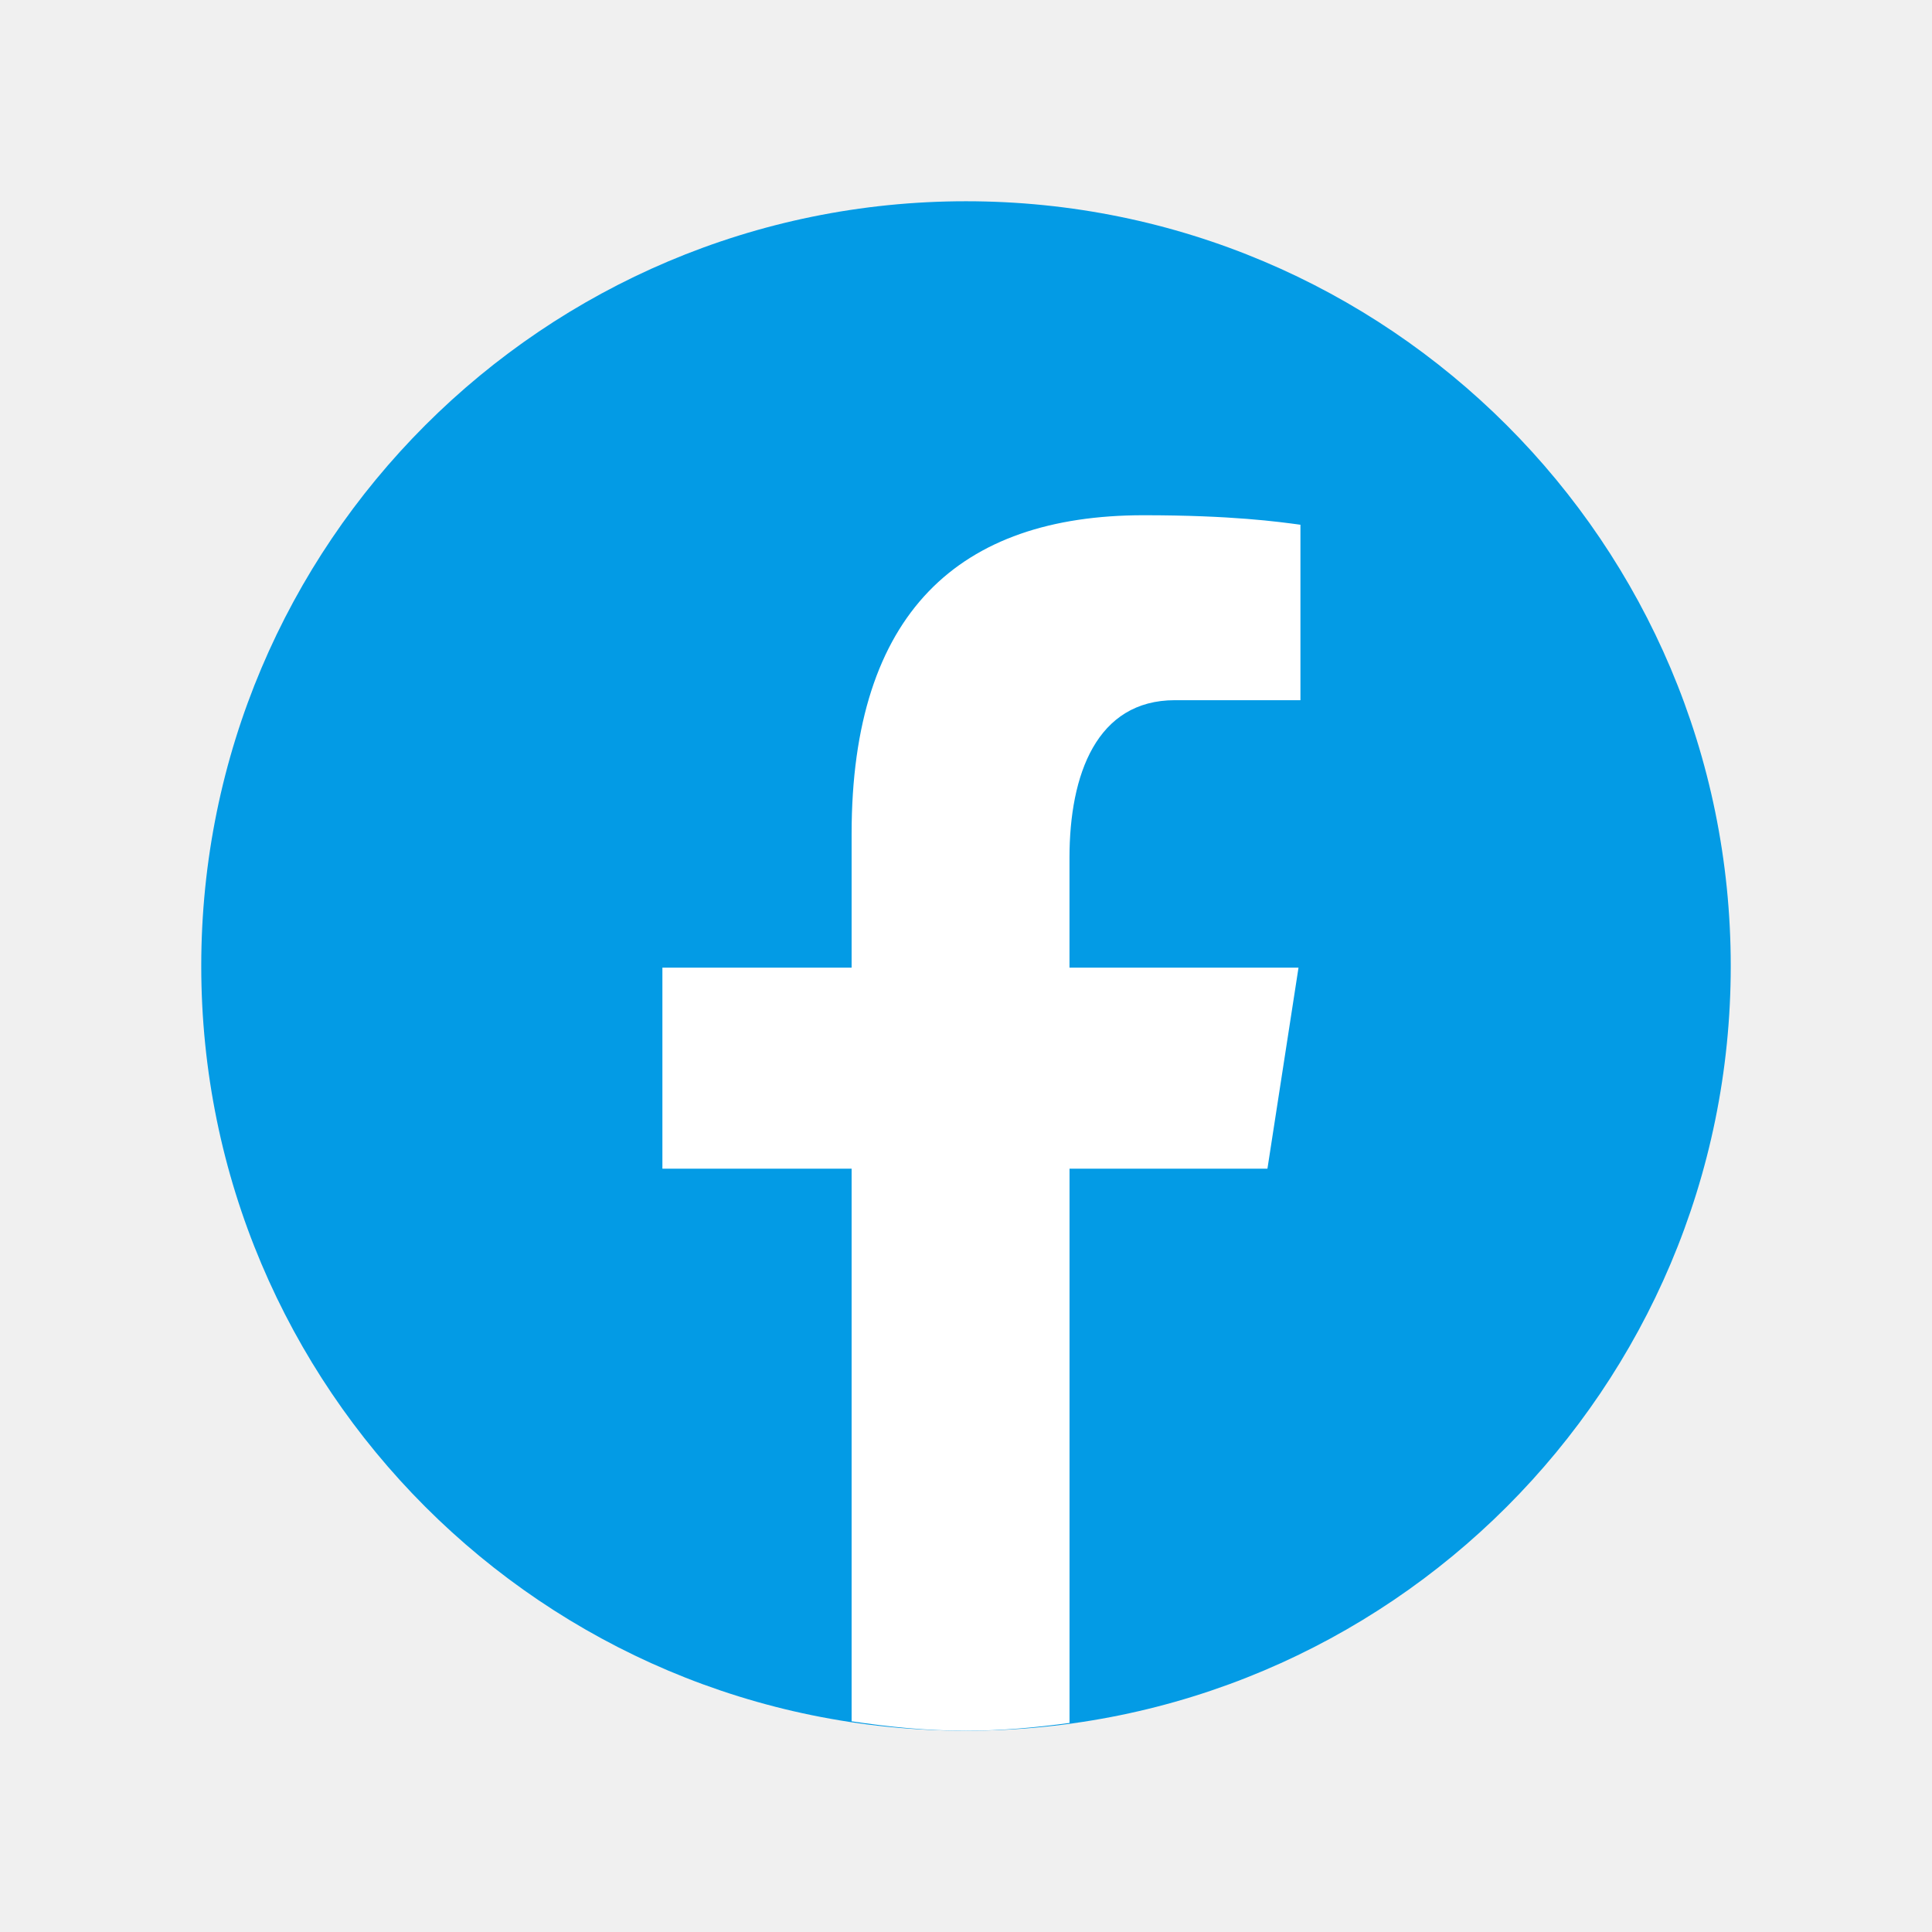
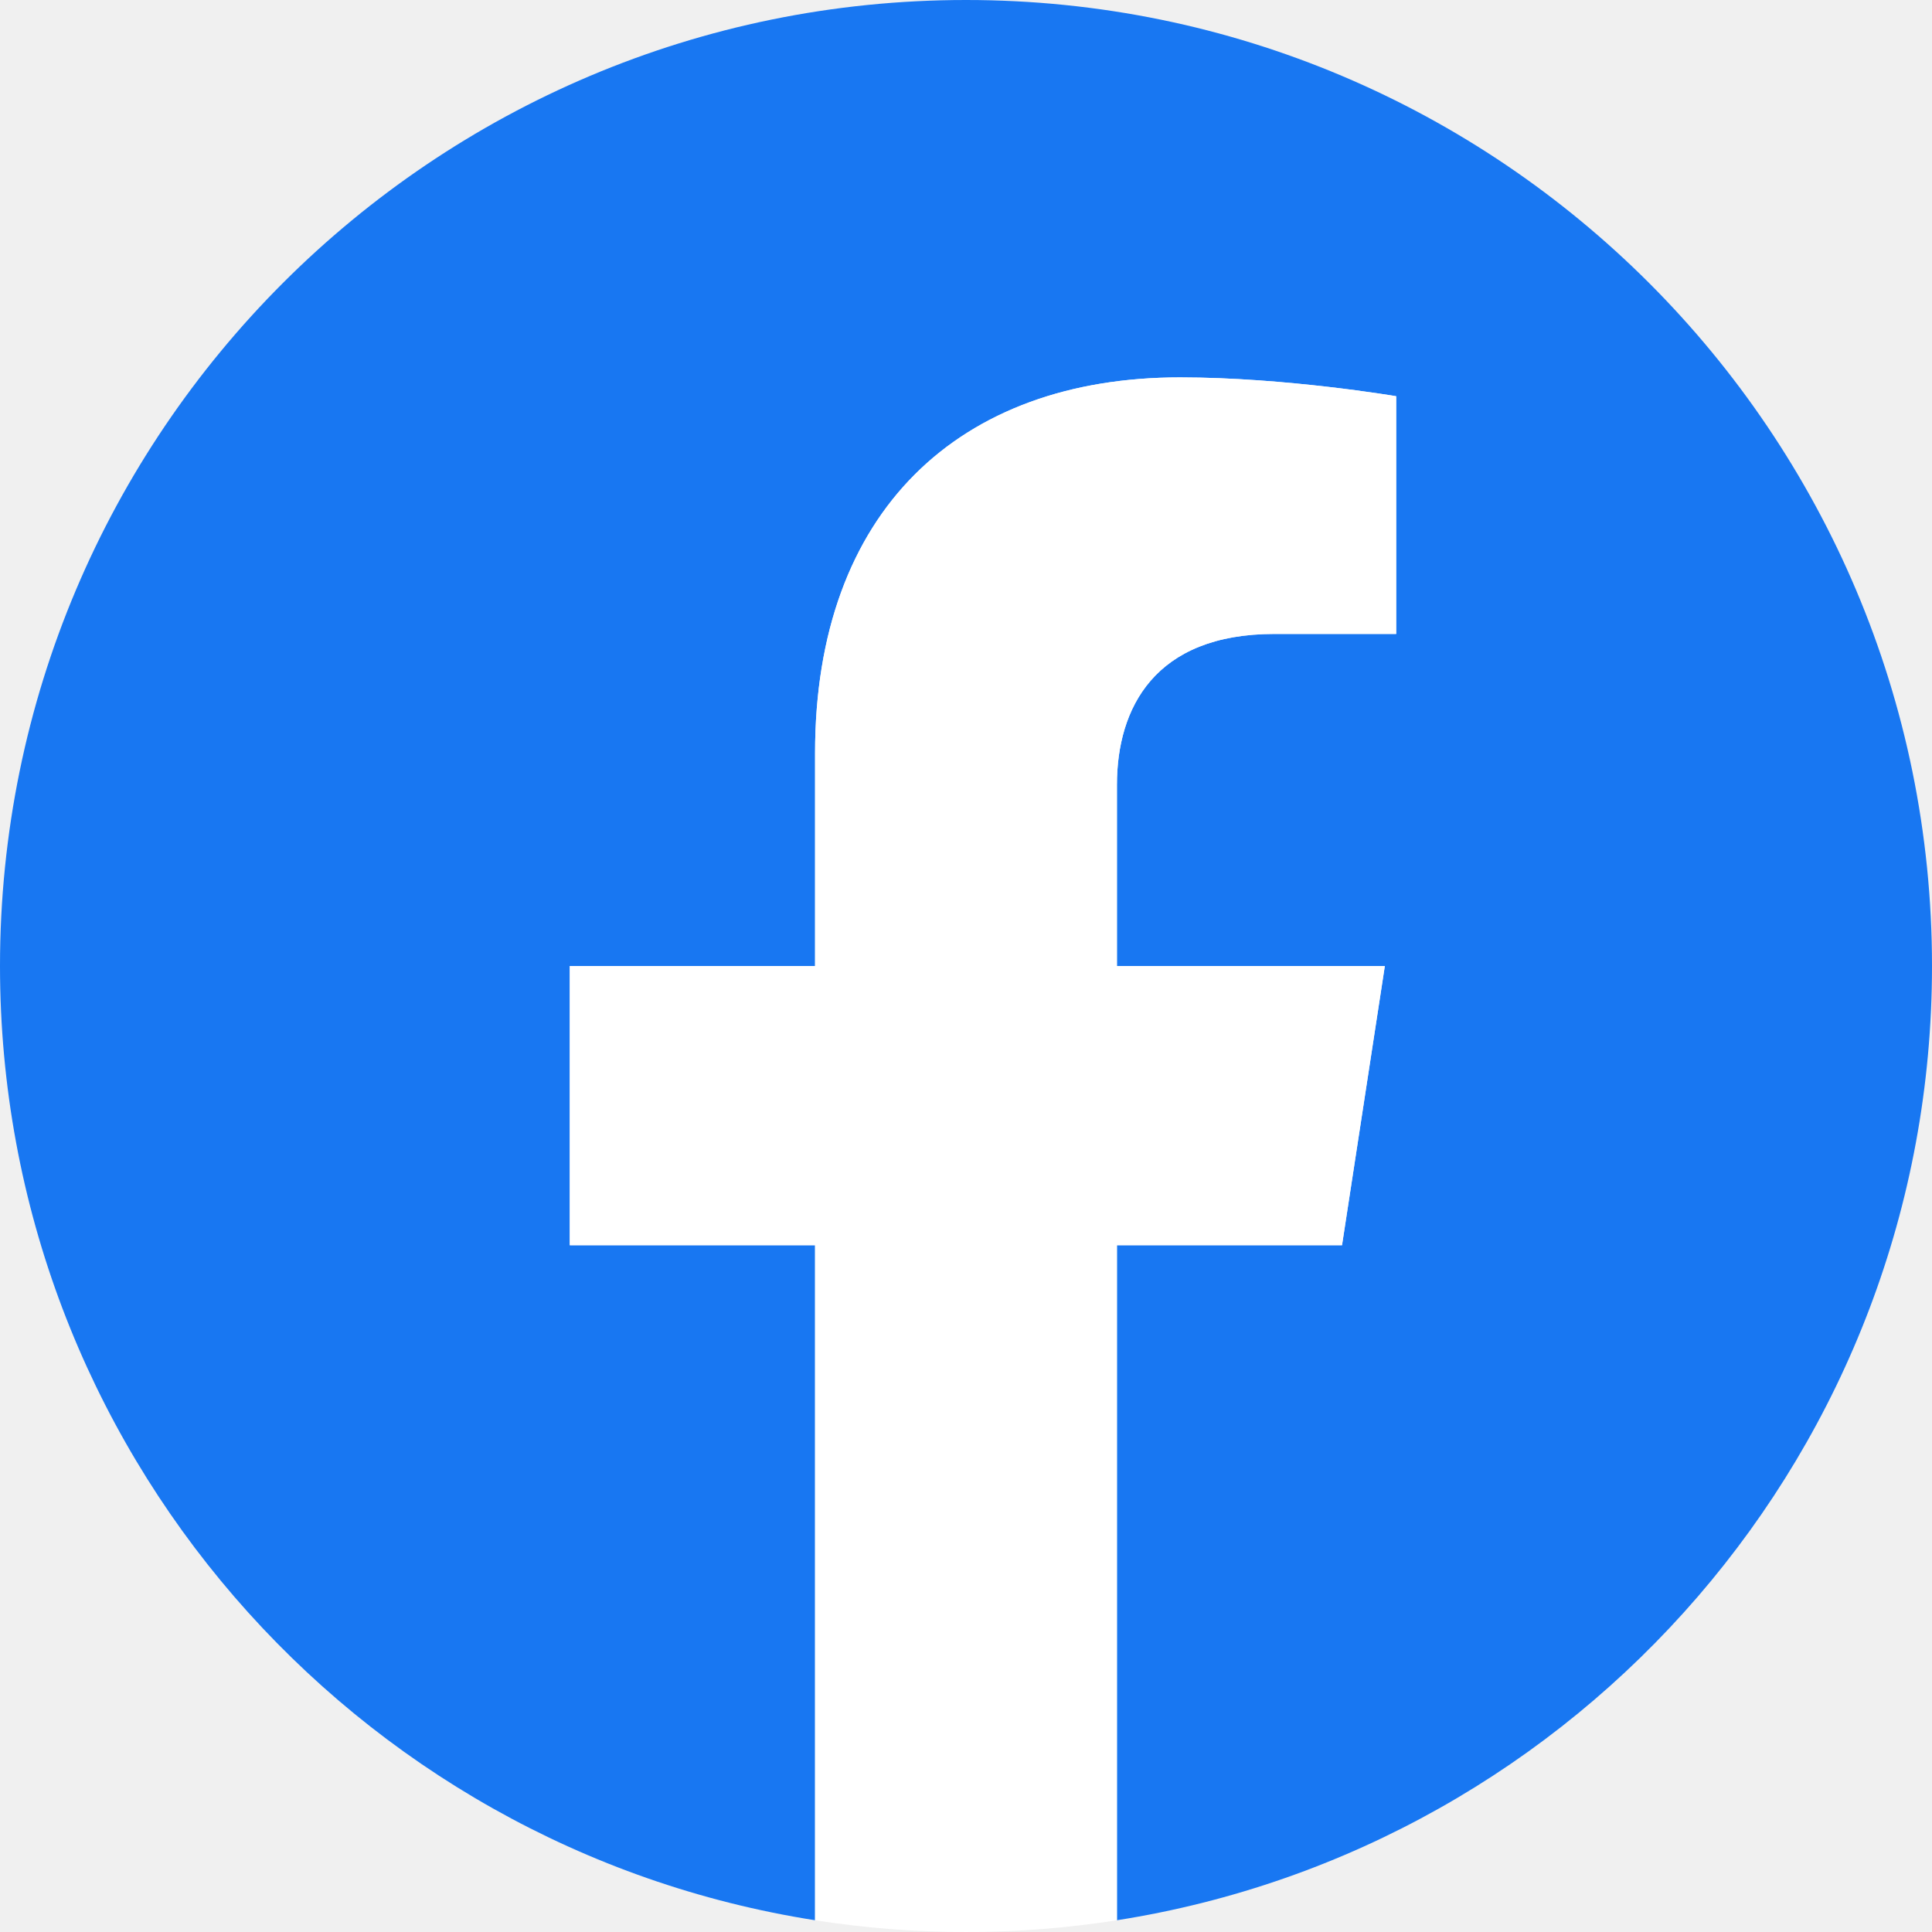
- <svg xmlns="http://www.w3.org/2000/svg" x="0px" y="0px" width="100" height="100" viewBox="0 0 48 48">
-   <path fill="#039be5" d="M24 5A19 19 0 1 0 24 43A19 19 0 1 0 24 5Z" />
-   <path fill="#fff" d="M26.572,29.036h4.917l0.772-4.995h-5.69v-2.73c0-2.075,0.678-3.915,2.619-3.915h3.119v-4.359c-0.548-0.074-1.707-0.236-3.897-0.236c-4.573,0-7.254,2.415-7.254,7.917v3.323h-4.701v4.995h4.701v13.729C22.089,42.905,23.032,43,24,43c0.875,0,1.729-0.08,2.572-0.194V29.036z" />
+ <svg xmlns="http://www.w3.org/2000/svg" width="24" height="24" viewBox="0 0 24 24" fill="none">
+   <g clip-path="url(#clip0_2067_2)">
+     <path d="M24 12C24 17.99 19.612 22.954 13.875 23.854V15.469H16.671L17.203 12H13.875V9.749C13.875 8.8 14.34 7.875 15.831 7.875H17.344V4.922C17.344 4.922 15.97 4.688 14.657 4.688C11.917 4.688 10.125 6.349 10.125 9.356V12H7.078V15.469H10.125V23.854C4.388 22.954 0 17.99 0 12C0 5.373 5.373 0 12 0C18.627 0 24 5.373 24 12Z" fill="#1877F2" />
+     <path d="M16.671 15.469L17.203 12H13.875V9.749C13.875 8.8 14.34 7.875 15.831 7.875H17.344V4.922C17.344 4.922 15.97 4.688 14.658 4.688C11.916 4.688 10.125 6.349 10.125 9.356V12H7.078V15.469H10.125V23.854C10.736 23.95 11.362 24 12 24C12.638 24 13.264 23.95 13.875 23.854V15.469H16.671Z" fill="white" />
+   </g>
+   <defs>
+     <clipPath id="clip0_2067_2">
+       <rect width="24" height="24" fill="white" />
+     </clipPath>
+   </defs>
</svg>
